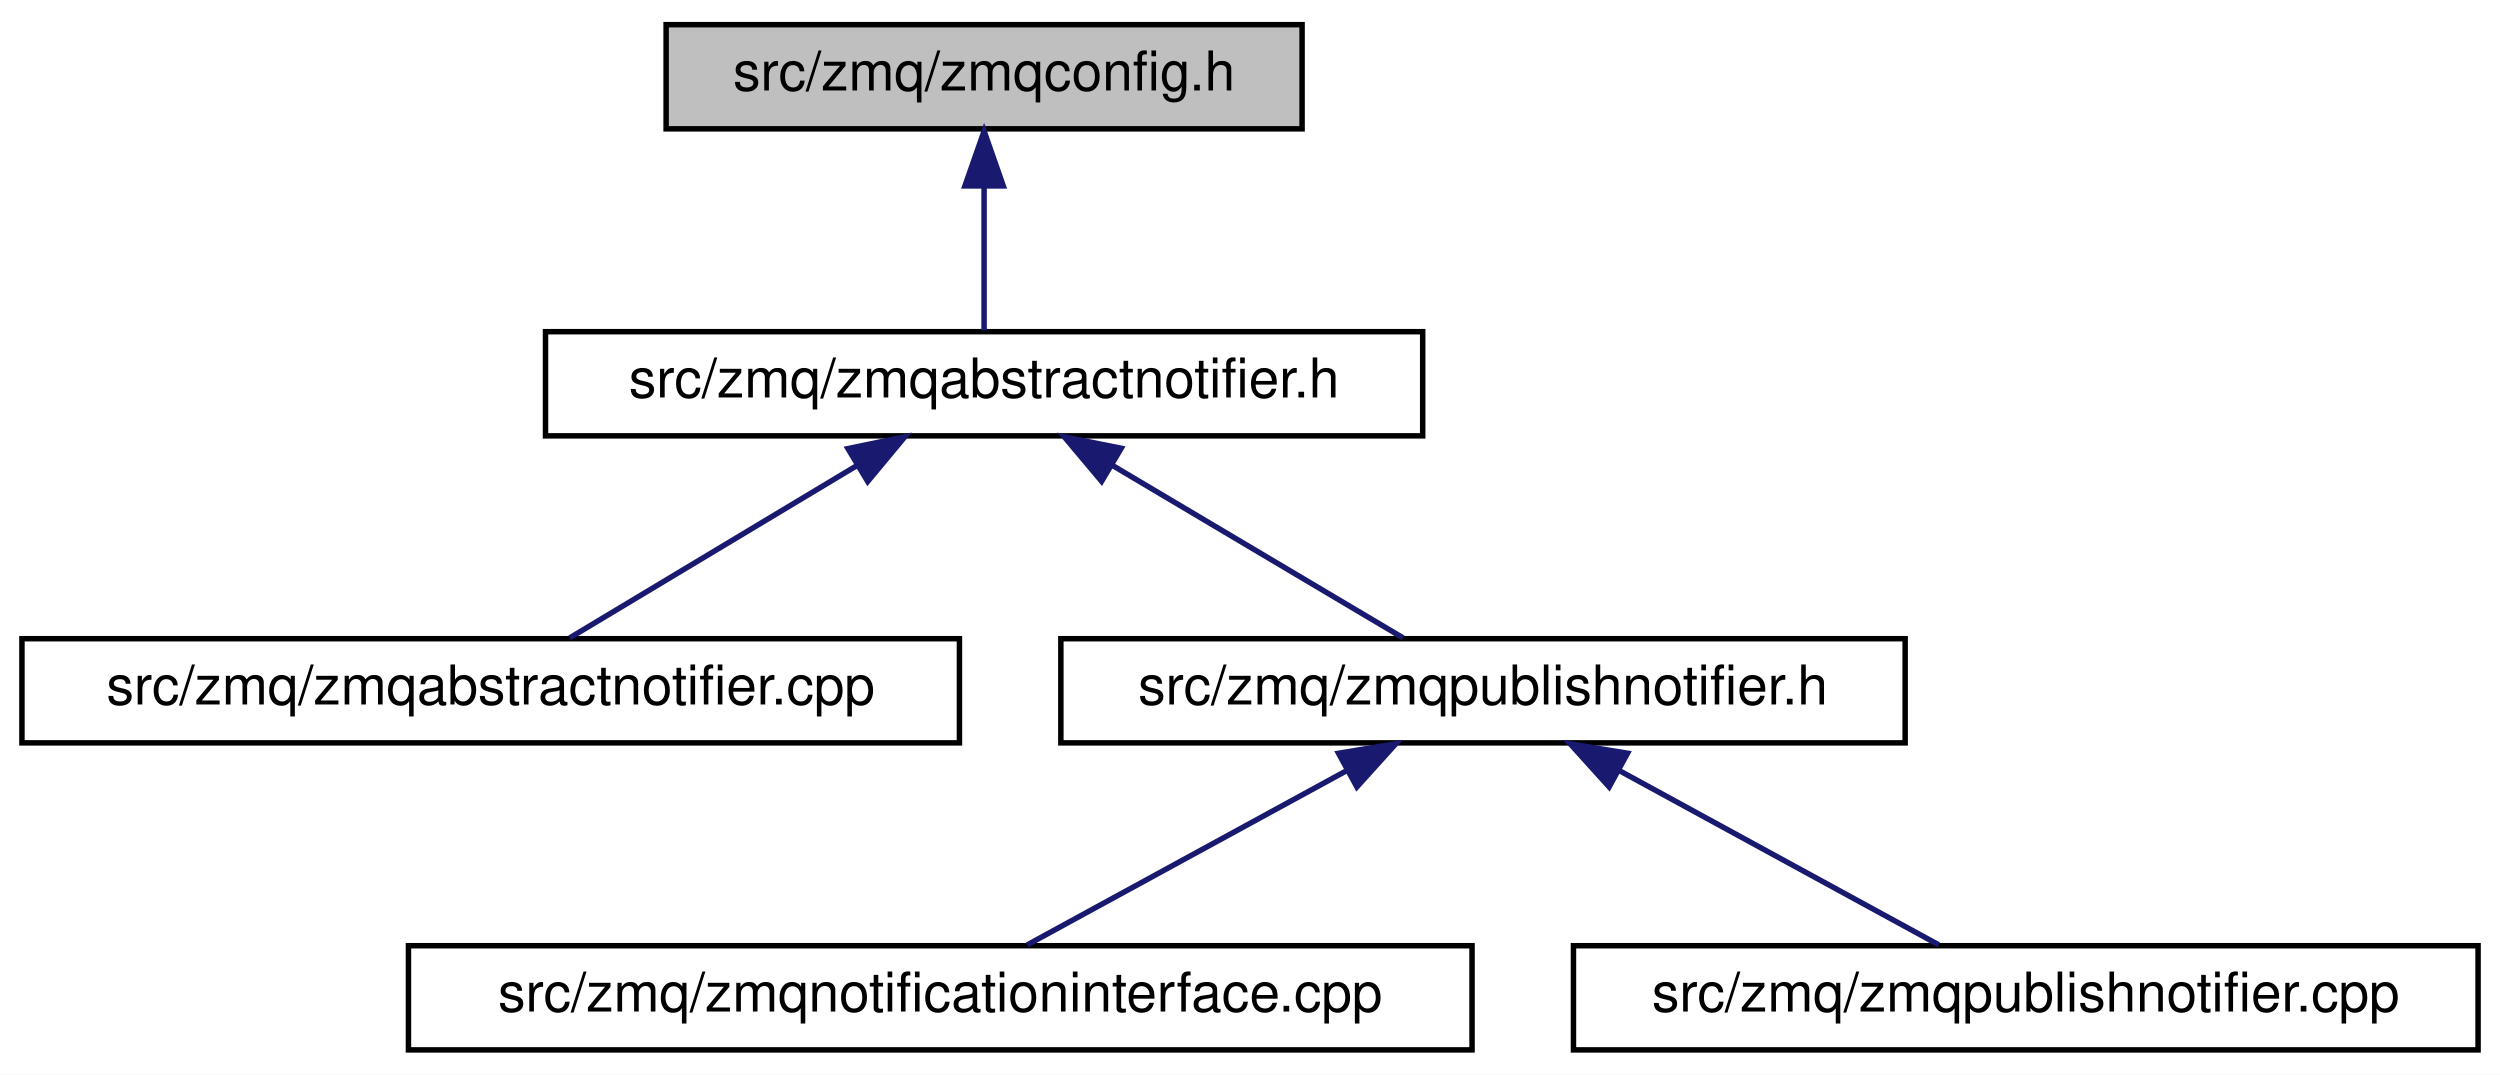
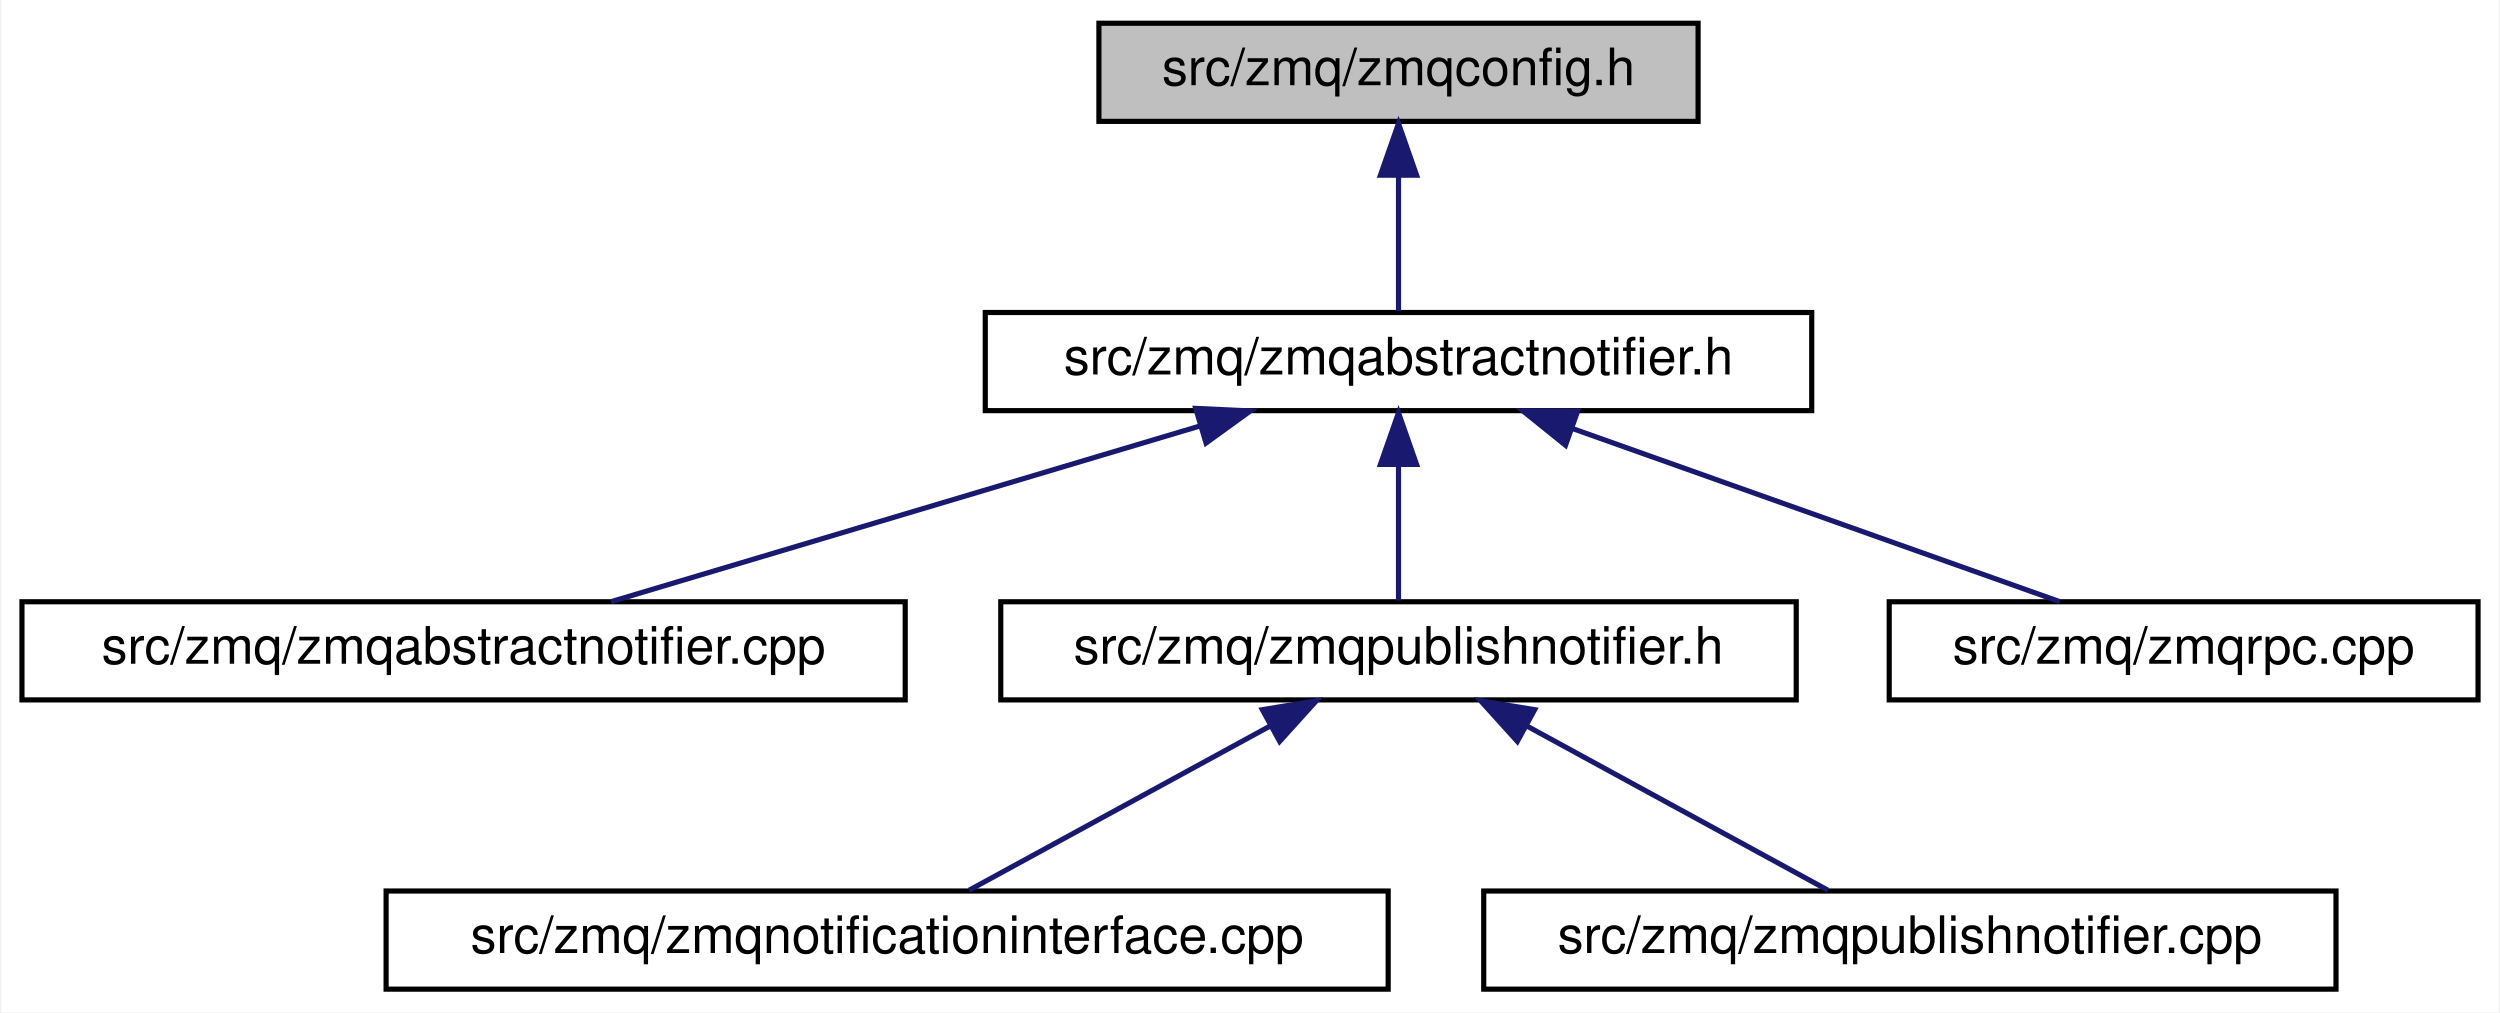
- <svg xmlns="http://www.w3.org/2000/svg" xmlns:xlink="http://www.w3.org/1999/xlink" width="456pt" height="196pt" viewBox="0.00 0.00 456.00 196.00">
+ <svg xmlns="http://www.w3.org/2000/svg" xmlns:xlink="http://www.w3.org/1999/xlink" width="484pt" height="196pt" viewBox="0.00 0.00 483.50 196.00">
  <g id="graph0" class="graph" transform="scale(1 1) rotate(0) translate(4 192)">
-     <polygon fill="white" stroke="none" points="-4,4 -4,-192 452,-192 452,4 -4,4" />
+     <polygon fill="white" stroke="none" points="-4,4 -4,-192 479.5,-192 479.5,4 -4,4" />
    <g id="node1" class="node">
-       <polygon fill="#bfbfbf" stroke="black" points="117.5,-168.5 117.5,-187.5 233.5,-187.5 233.5,-168.5 117.5,-168.5" />
-       <text text-anchor="middle" x="175.5" y="-175.5" font-family="Helvetica,sans-Serif" font-size="10.00">src/zmq/zmqconfig.h</text>
+       <polygon fill="#bfbfbf" stroke="black" points="208.5,-168.5 208.5,-187.5 324.5,-187.5 324.5,-168.5 208.5,-168.5" />
+       <text text-anchor="middle" x="266.5" y="-175.5" font-family="Helvetica,sans-Serif" font-size="10.00">src/zmq/zmqconfig.h</text>
    </g>
    <g id="node2" class="node">
      <g id="a_node2">
        <a xlink:href="zmqabstractnotifier_8h.html" target="_top" xlink:title="src/zmq/zmqabstractnotifier.h">
-           <polygon fill="white" stroke="black" points="95.5,-112.5 95.5,-131.5 255.5,-131.5 255.5,-112.5 95.5,-112.5" />
-           <text text-anchor="middle" x="175.5" y="-119.5" font-family="Helvetica,sans-Serif" font-size="10.00">src/zmq/zmqabstractnotifier.h</text>
+           <polygon fill="white" stroke="black" points="186.5,-112.5 186.5,-131.5 346.5,-131.5 346.5,-112.5 186.5,-112.5" />
+           <text text-anchor="middle" x="266.5" y="-119.5" font-family="Helvetica,sans-Serif" font-size="10.00">src/zmq/zmqabstractnotifier.h</text>
        </a>
      </g>
    </g>
    <g id="edge1" class="edge">
-       <path fill="none" stroke="midnightblue" d="M175.5,-157.805C175.5,-148.91 175.5,-138.78 175.5,-131.751" />
-       <polygon fill="midnightblue" stroke="midnightblue" points="172,-158.083 175.5,-168.083 179,-158.083 172,-158.083" />
+       <path fill="none" stroke="midnightblue" d="M266.5,-157.805C266.5,-148.91 266.5,-138.78 266.5,-131.751" />
+       <polygon fill="midnightblue" stroke="midnightblue" points="263,-158.083 266.5,-168.083 270,-158.083 263,-158.083" />
    </g>
    <g id="node3" class="node">
      <g id="a_node3">
        <a xlink:href="zmqabstractnotifier_8cpp.html" target="_top" xlink:title="src/zmq/zmqabstractnotifier.cpp">
          <polygon fill="white" stroke="black" points="0,-56.5 0,-75.5 171,-75.5 171,-56.5 0,-56.5" />
          <text text-anchor="middle" x="85.5" y="-63.5" font-family="Helvetica,sans-Serif" font-size="10.00">src/zmq/zmqabstractnotifier.cpp</text>
        </a>
      </g>
    </g>
    <g id="edge2" class="edge">
-       <path fill="none" stroke="midnightblue" d="M152.462,-107.177C135.901,-97.241 114.082,-84.149 99.924,-75.654" />
-       <polygon fill="midnightblue" stroke="midnightblue" points="150.664,-110.18 161.04,-112.324 154.266,-104.178 150.664,-110.18" />
+       <path fill="none" stroke="midnightblue" d="M228.181,-109.568C194.036,-99.381 144.839,-84.703 114.046,-75.516" />
+       <polygon fill="midnightblue" stroke="midnightblue" points="227.237,-112.938 237.82,-112.444 229.238,-106.231 227.237,-112.938" />
    </g>
    <g id="node4" class="node">
      <g id="a_node4">
        <a xlink:href="zmqpublishnotifier_8h.html" target="_top" xlink:title="src/zmq/zmqpublishnotifier.h">
          <polygon fill="white" stroke="black" points="189.5,-56.5 189.5,-75.5 343.5,-75.5 343.5,-56.5 189.5,-56.5" />
          <text text-anchor="middle" x="266.5" y="-63.5" font-family="Helvetica,sans-Serif" font-size="10.00">src/zmq/zmqpublishnotifier.h</text>
        </a>
      </g>
    </g>
    <g id="edge3" class="edge">
-       <path fill="none" stroke="midnightblue" d="M198.794,-107.177C215.539,-97.241 237.6,-84.149 251.916,-75.654" />
-       <polygon fill="midnightblue" stroke="midnightblue" points="196.934,-104.211 190.121,-112.324 200.507,-110.231 196.934,-104.211" />
+       <path fill="none" stroke="midnightblue" d="M266.5,-101.805C266.5,-92.91 266.5,-82.78 266.5,-75.751" />
+       <polygon fill="midnightblue" stroke="midnightblue" points="263,-102.083 266.5,-112.083 270,-102.083 263,-102.083" />
+     </g>
+     <g id="node7" class="node">
+       <g id="a_node7">
+         <a xlink:href="zmqrpc_8cpp.html" target="_top" xlink:title="src/zmq/zmqrpc.cpp">
+           <polygon fill="white" stroke="black" points="361.5,-56.5 361.5,-75.5 475.5,-75.5 475.5,-56.5 361.5,-56.5" />
+           <text text-anchor="middle" x="418.5" y="-63.5" font-family="Helvetica,sans-Serif" font-size="10.00">src/zmq/zmqrpc.cpp</text>
+         </a>
+       </g>
+     </g>
+     <g id="edge6" class="edge">
+       <path fill="none" stroke="midnightblue" d="M300.168,-109.039C328.768,-98.879 369.112,-84.546 394.528,-75.516" />
+       <polygon fill="midnightblue" stroke="midnightblue" points="298.836,-105.798 290.585,-112.444 301.18,-112.394 298.836,-105.798" />
    </g>
    <g id="node5" class="node">
      <g id="a_node5">
        <a xlink:href="zmqnotificationinterface_8cpp.html" target="_top" xlink:title="src/zmq/zmqnotificationinterface.cpp">
          <polygon fill="white" stroke="black" points="70.5,-0.5 70.5,-19.5 264.5,-19.5 264.5,-0.5 70.5,-0.5" />
          <text text-anchor="middle" x="167.5" y="-7.5" font-family="Helvetica,sans-Serif" font-size="10.00">src/zmq/zmqnotificationinterface.cpp</text>
        </a>
      </g>
    </g>
    <g id="edge4" class="edge">
      <path fill="none" stroke="midnightblue" d="M241.663,-51.453C223.386,-41.483 199.084,-28.228 183.367,-19.654" />
      <polygon fill="midnightblue" stroke="midnightblue" points="240.139,-54.608 250.594,-56.324 243.491,-48.463 240.139,-54.608" />
    </g>
    <g id="node6" class="node">
      <g id="a_node6">
        <a xlink:href="zmqpublishnotifier_8cpp.html" target="_top" xlink:title="src/zmq/zmqpublishnotifier.cpp">
          <polygon fill="white" stroke="black" points="283,-0.5 283,-19.5 448,-19.5 448,-0.5 283,-0.5" />
          <text text-anchor="middle" x="365.5" y="-7.5" font-family="Helvetica,sans-Serif" font-size="10.00">src/zmq/zmqpublishnotifier.cpp</text>
        </a>
      </g>
    </g>
    <g id="edge5" class="edge">
      <path fill="none" stroke="midnightblue" d="M291.337,-51.453C309.614,-41.483 333.916,-28.228 349.633,-19.654" />
      <polygon fill="midnightblue" stroke="midnightblue" points="289.509,-48.463 282.406,-56.324 292.861,-54.608 289.509,-48.463" />
    </g>
  </g>
</svg>
